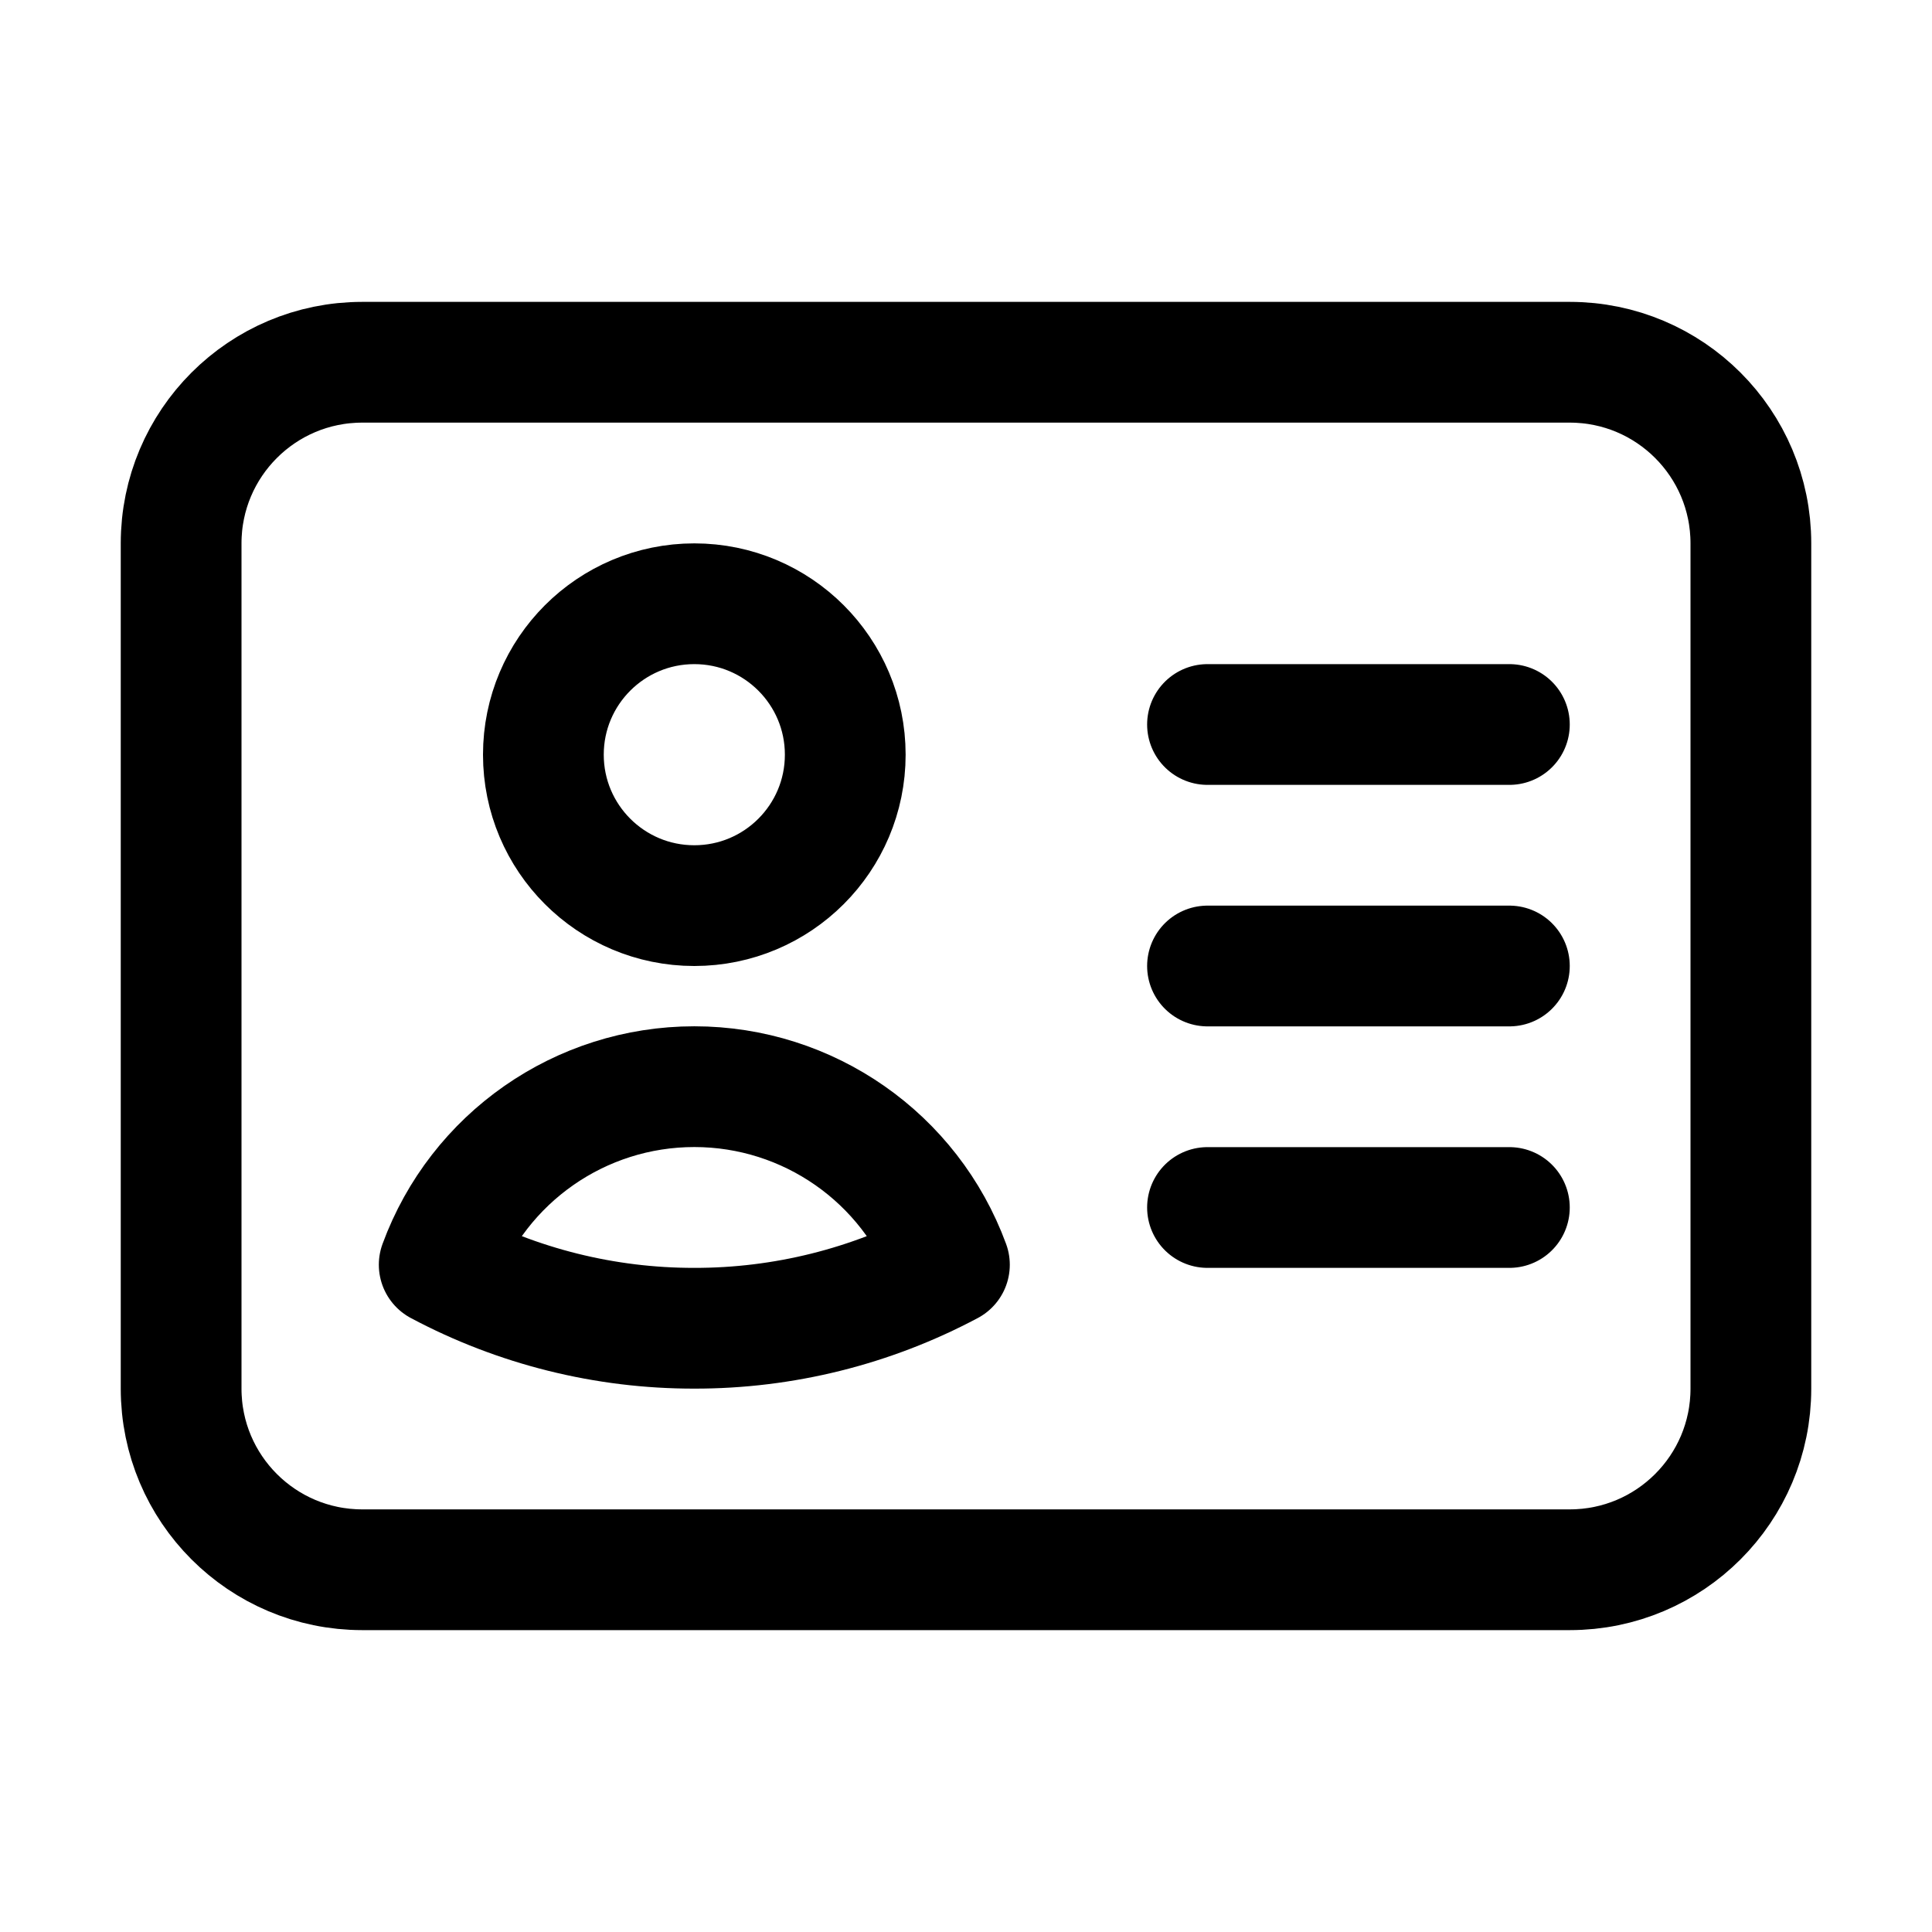
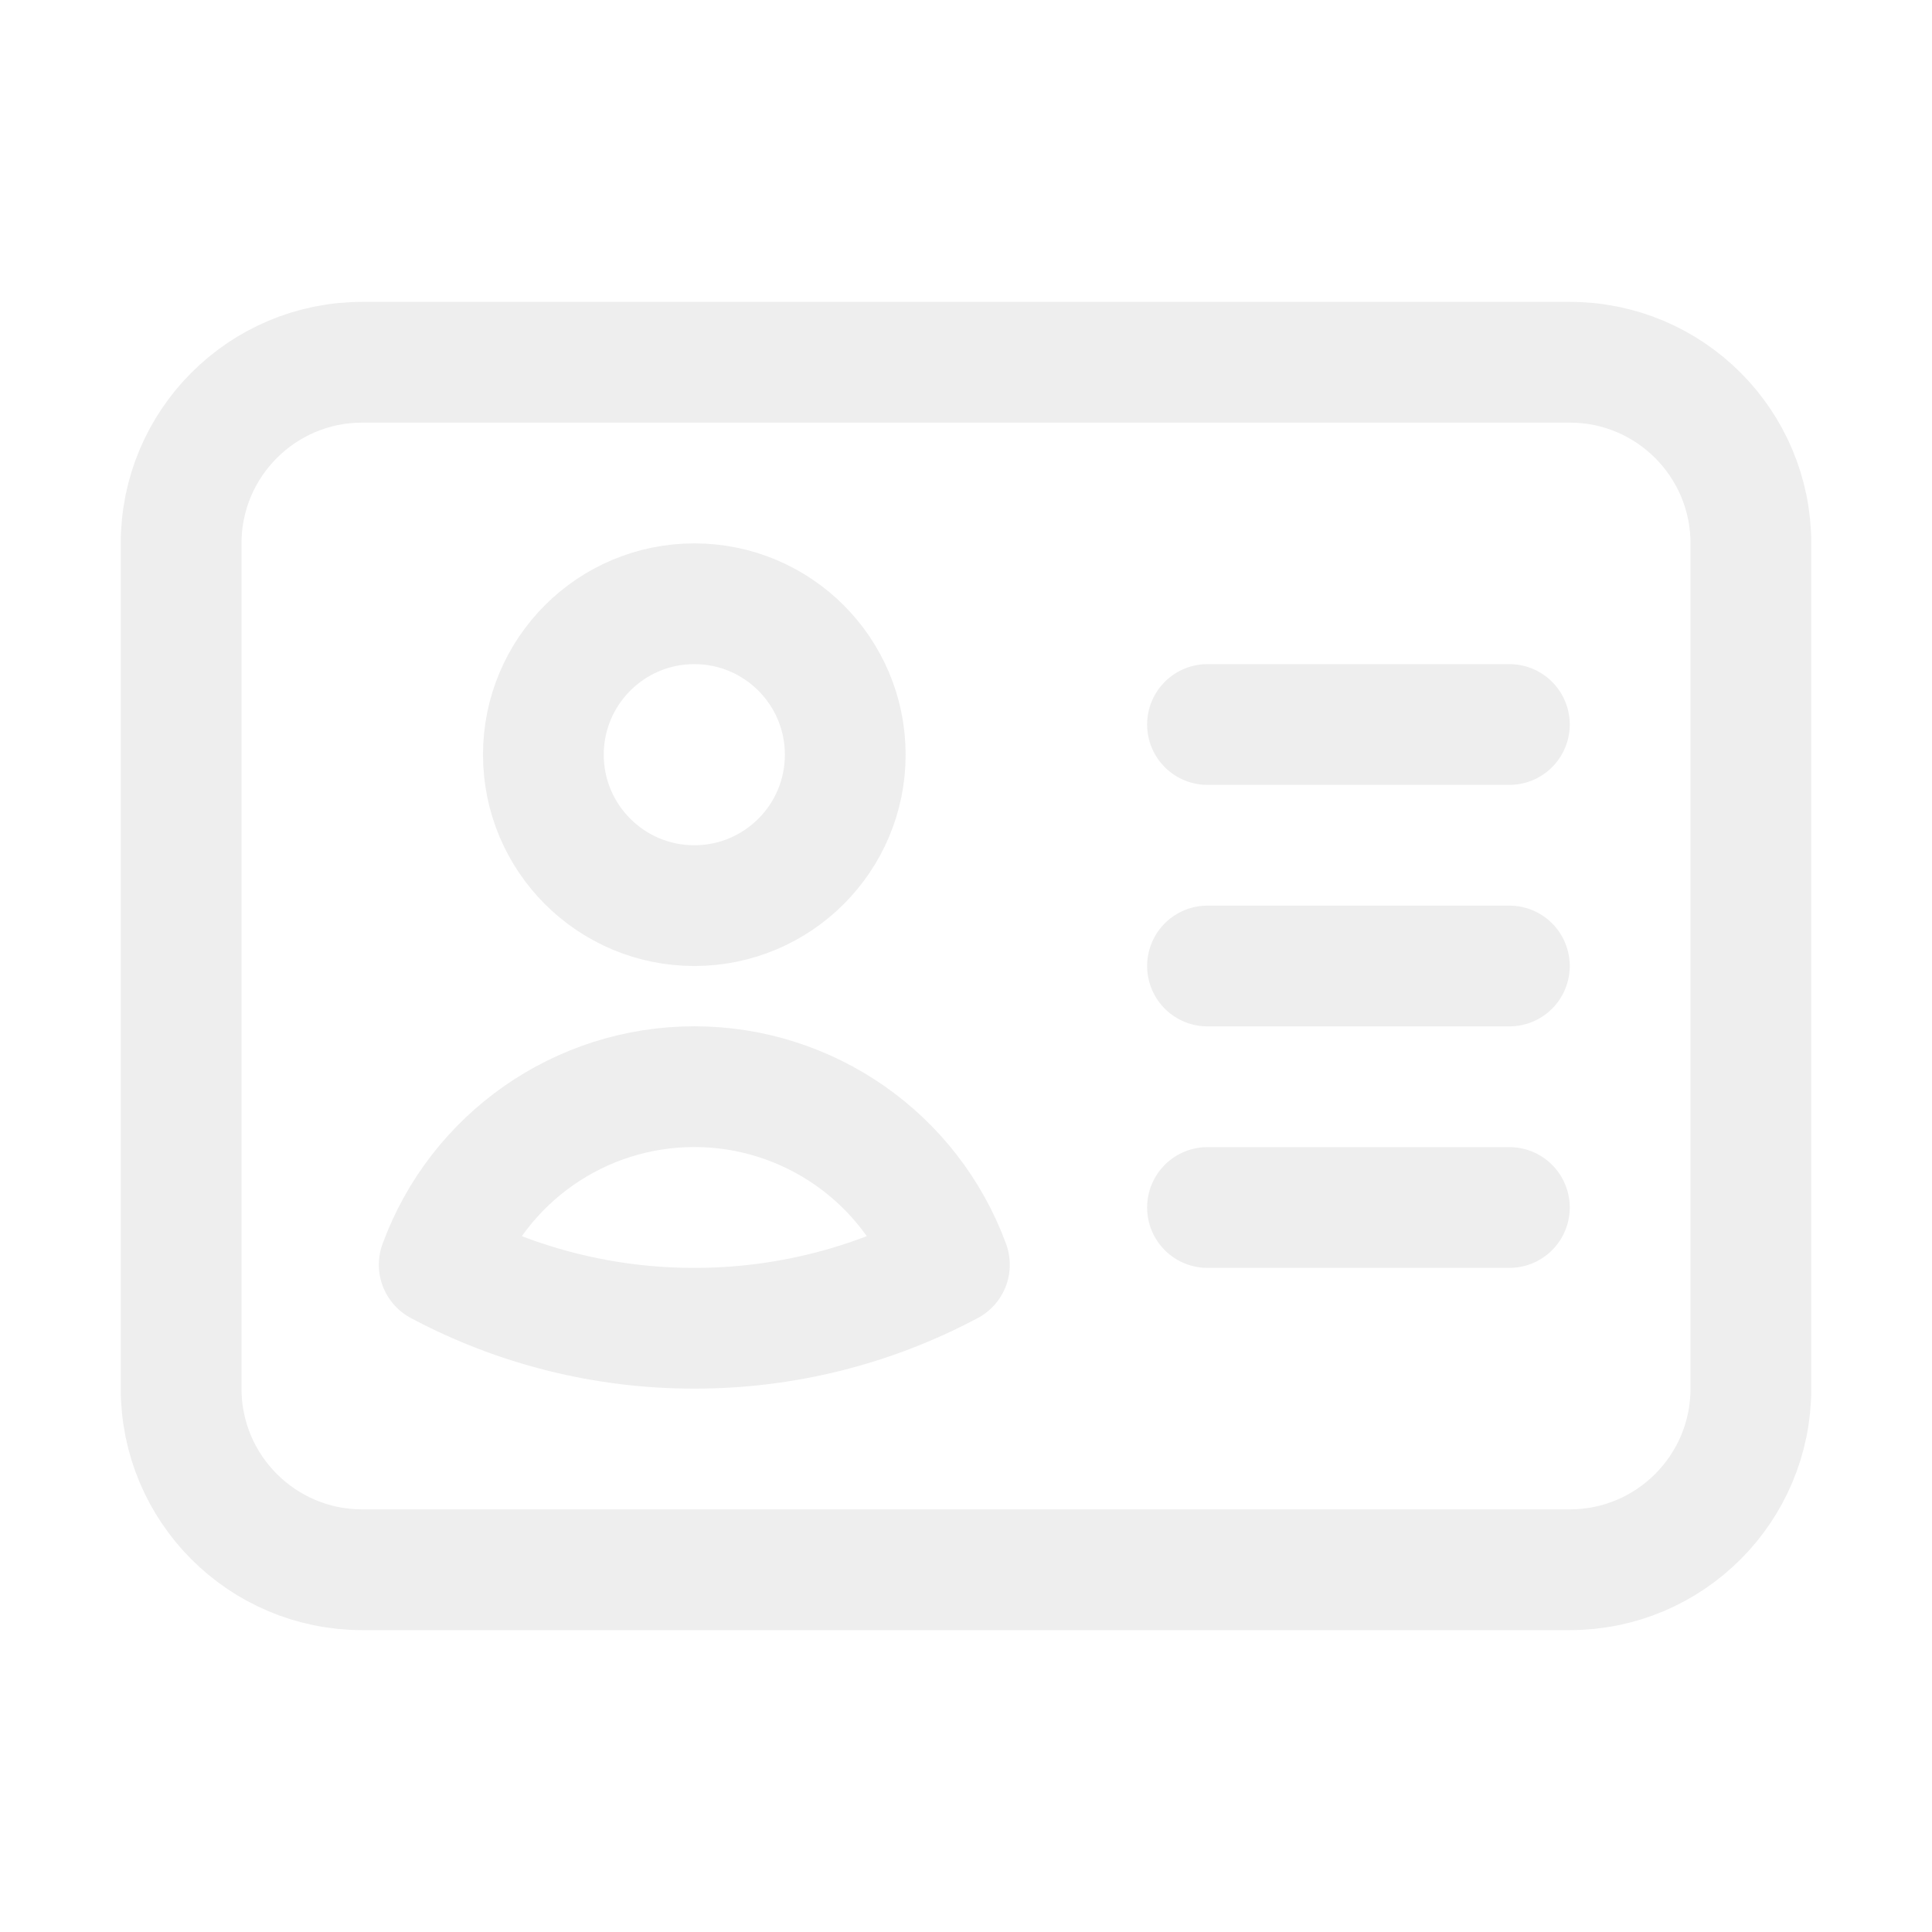
- <svg xmlns="http://www.w3.org/2000/svg" fill="none" viewBox="0 0 24 24" stroke-width="1.5" stroke="currentColor" class="w-6 h-6">
+ <svg xmlns="http://www.w3.org/2000/svg" fill="none" viewBox="0 0 24 24" stroke-width="1.5" stroke="#eeeeee" class="w-6 h-6">
  <path stroke-linecap="round" stroke-linejoin="round" d="M15 9h3.75M15 12h3.75M15 15h3.75M4.5 19.5h15a2.25 2.25 0 002.25-2.25V6.75A2.25 2.25 0 0019.5 4.5h-15a2.25 2.25 0 00-2.25 2.25v10.5A2.25 2.25 0 004.5 19.5zm6-10.125a1.875 1.875 0 11-3.75 0 1.875 1.875 0 013.75 0zm1.294 6.336a6.721 6.721 0 01-3.17.789 6.721 6.721 0 01-3.168-.789 3.376 3.376 0 016.338 0z" />
</svg>
